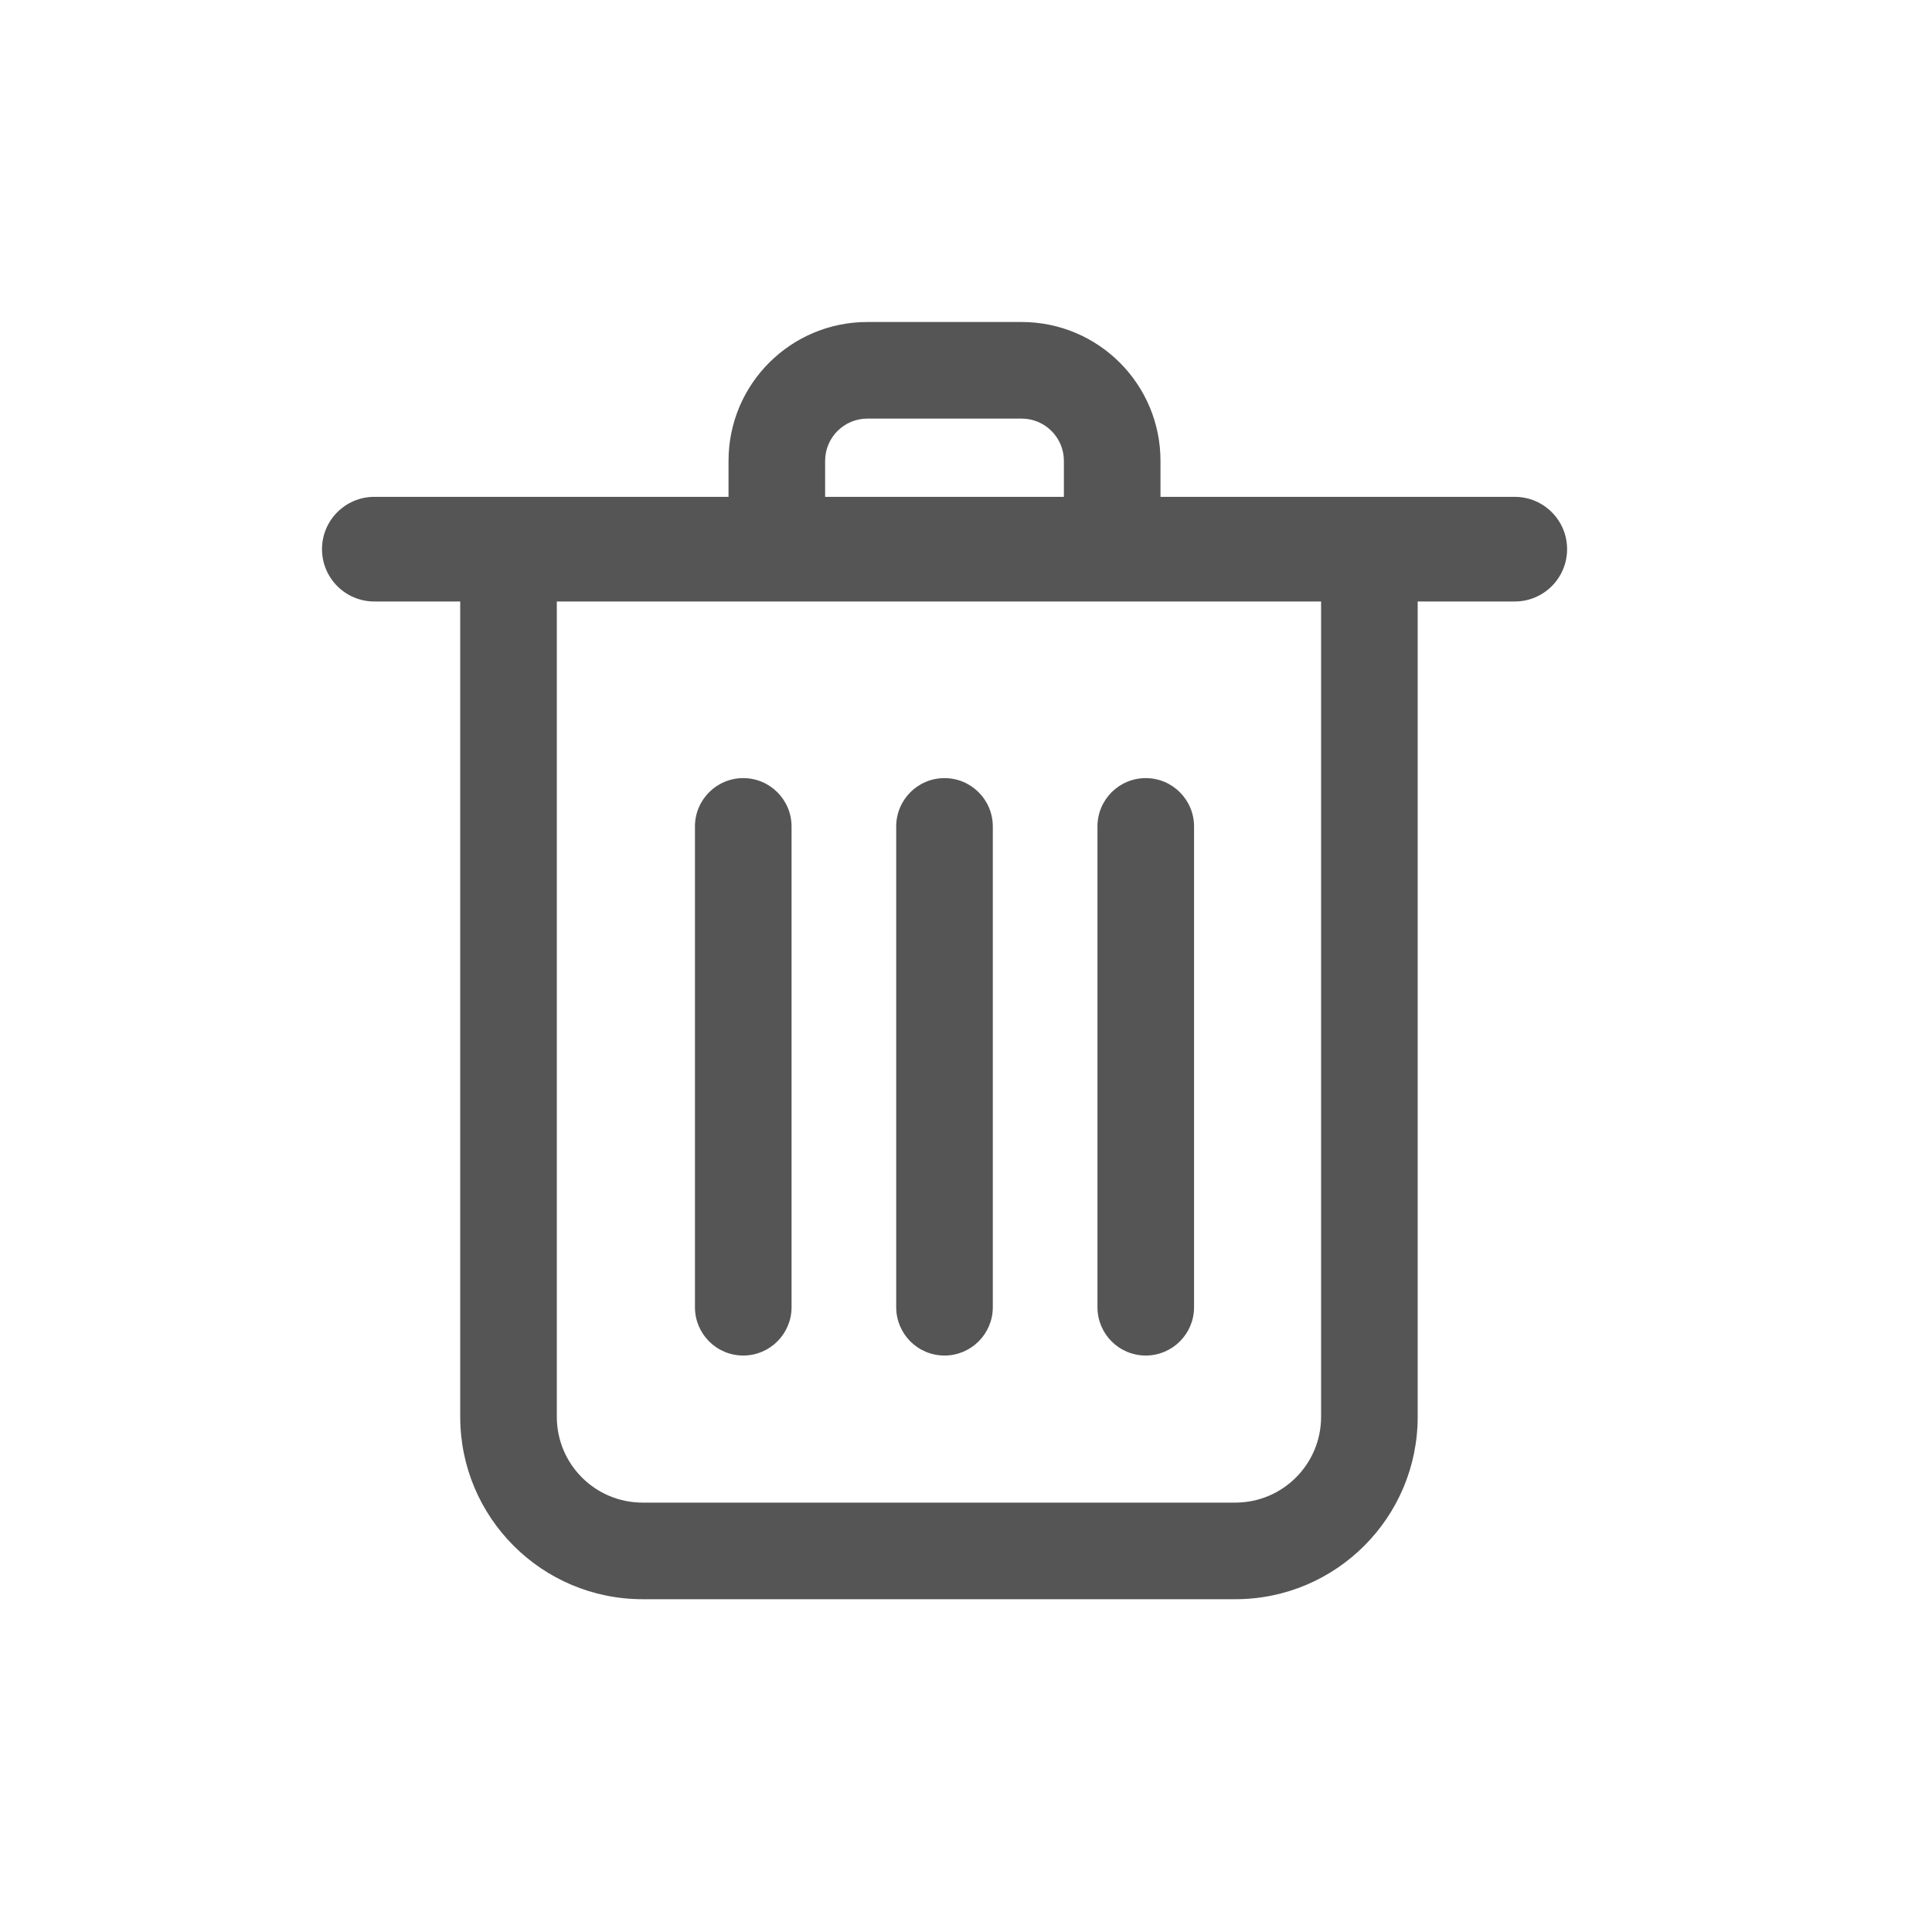
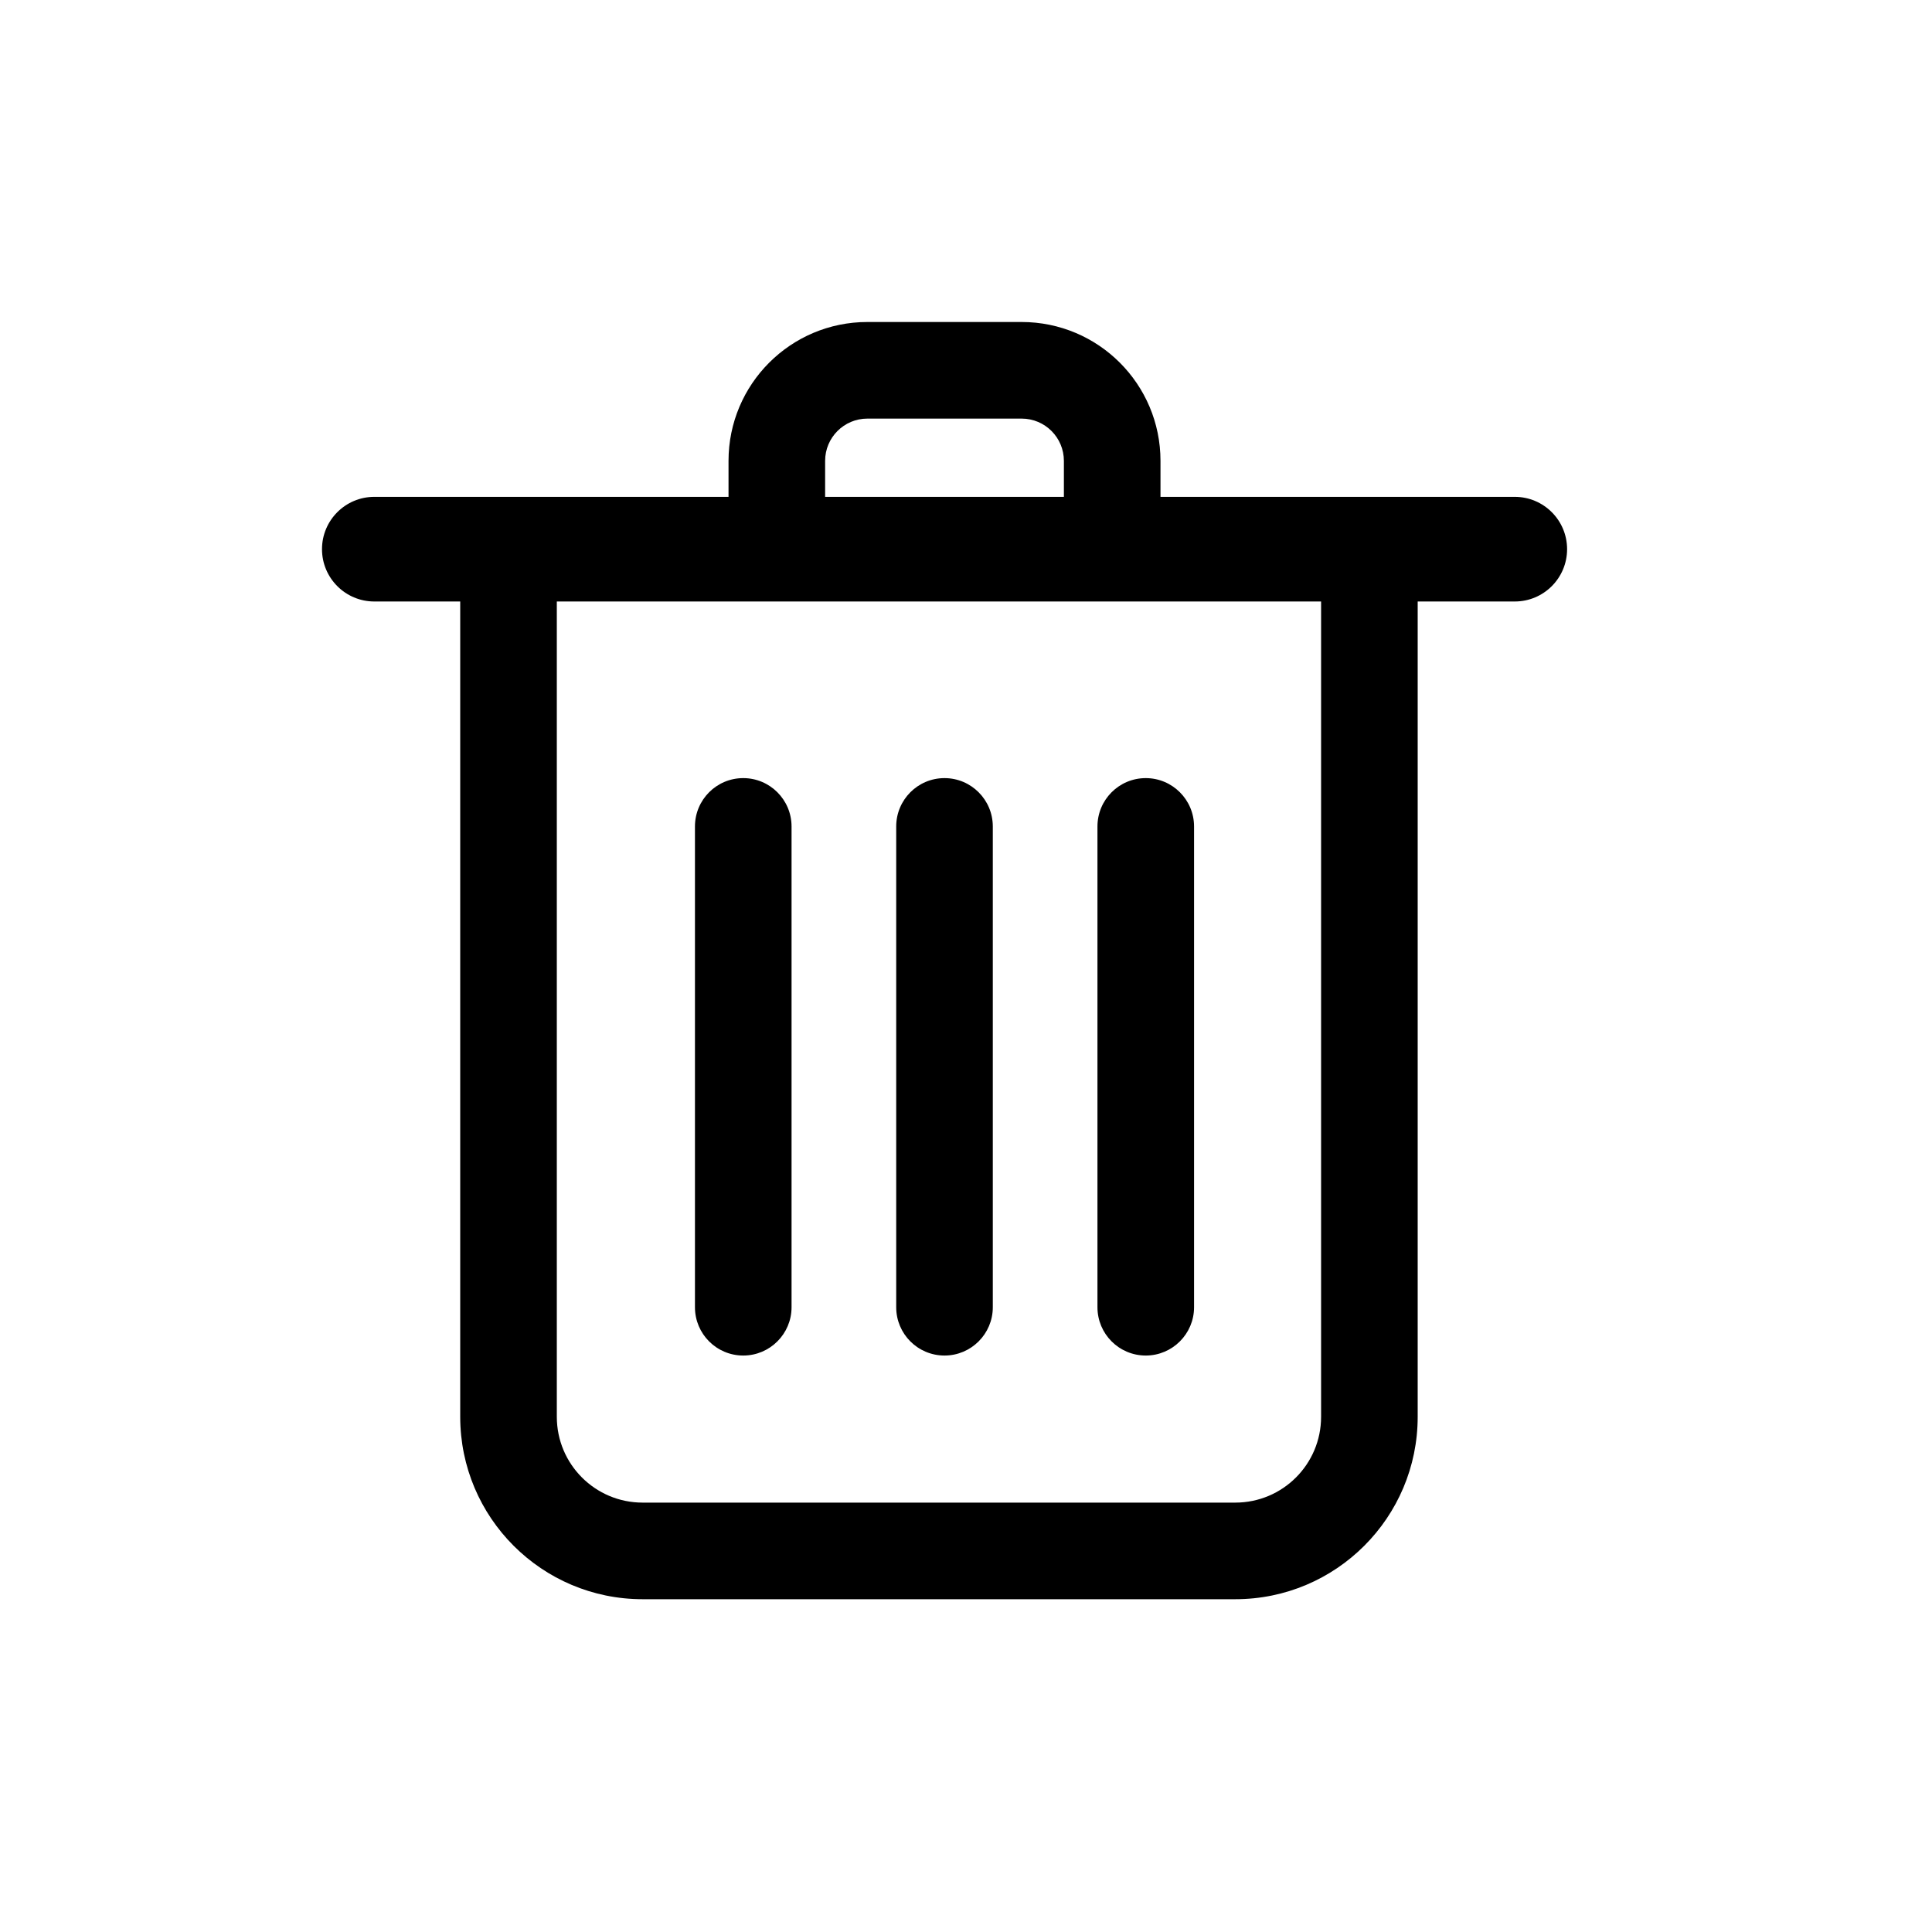
<svg xmlns="http://www.w3.org/2000/svg" width="24" height="24" viewBox="0 0 24 24" fill="none">
-   <path fill-rule="evenodd" clip-rule="evenodd" d="M10.775 5.2C10.485 5.2 10.25 5.435 10.25 5.725V6.172H13.216V5.725C13.216 5.435 12.981 5.2 12.691 5.2H10.775ZM9.05 5.725V6.172H4.65C4.291 6.172 4 6.463 4 6.822C4 7.181 4.291 7.472 4.65 7.472H5.717V17.6C5.717 18.852 6.732 19.866 7.983 19.866H15.345C16.596 19.866 17.611 18.852 17.611 17.6V7.472H18.817C19.176 7.472 19.467 7.181 19.467 6.822C19.467 6.463 19.176 6.172 18.817 6.172H14.416V5.725C14.416 4.772 13.644 4 12.691 4H10.775C9.822 4 9.05 4.772 9.05 5.725ZM16.411 7.472H6.917V17.6C6.917 18.189 7.394 18.666 7.983 18.666H15.345C15.934 18.666 16.411 18.189 16.411 17.6V7.472ZM9.833 10.267C9.833 9.935 9.564 9.666 9.233 9.666C8.901 9.666 8.633 9.935 8.633 10.267V16.239C8.633 16.57 8.901 16.839 9.233 16.839C9.564 16.839 9.833 16.57 9.833 16.239V10.267ZM11.733 9.666C12.064 9.666 12.333 9.935 12.333 10.267V16.239C12.333 16.57 12.064 16.839 11.733 16.839C11.401 16.839 11.133 16.57 11.133 16.239V10.267C11.133 9.935 11.401 9.666 11.733 9.666ZM14.833 10.267C14.833 9.935 14.564 9.666 14.233 9.666C13.901 9.666 13.633 9.935 13.633 10.267V16.239C13.633 16.57 13.901 16.839 14.233 16.839C14.564 16.839 14.833 16.57 14.833 16.239V10.267Z" fill="#555555" />
+   <path fill-rule="evenodd" clip-rule="evenodd" d="M10.775 5.2C10.485 5.2 10.25 5.435 10.25 5.725V6.172H13.216V5.725C13.216 5.435 12.981 5.2 12.691 5.2H10.775ZM9.05 5.725V6.172H4.65C4.291 6.172 4 6.463 4 6.822C4 7.181 4.291 7.472 4.65 7.472H5.717V17.6C5.717 18.852 6.732 19.866 7.983 19.866H15.345C16.596 19.866 17.611 18.852 17.611 17.6V7.472H18.817C19.176 7.472 19.467 7.181 19.467 6.822C19.467 6.463 19.176 6.172 18.817 6.172H14.416V5.725C14.416 4.772 13.644 4 12.691 4H10.775C9.822 4 9.05 4.772 9.05 5.725ZM16.411 7.472H6.917V17.6C6.917 18.189 7.394 18.666 7.983 18.666H15.345C15.934 18.666 16.411 18.189 16.411 17.6V7.472ZM9.833 10.267C9.833 9.935 9.564 9.666 9.233 9.666C8.901 9.666 8.633 9.935 8.633 10.267V16.239C8.633 16.57 8.901 16.839 9.233 16.839C9.564 16.839 9.833 16.57 9.833 16.239V10.267ZM11.733 9.666C12.064 9.666 12.333 9.935 12.333 10.267V16.239C12.333 16.57 12.064 16.839 11.733 16.839C11.401 16.839 11.133 16.57 11.133 16.239V10.267C11.133 9.935 11.401 9.666 11.733 9.666ZM14.833 10.267C14.833 9.935 14.564 9.666 14.233 9.666C13.901 9.666 13.633 9.935 13.633 10.267V16.239C13.633 16.57 13.901 16.839 14.233 16.839C14.564 16.839 14.833 16.57 14.833 16.239V10.267Z" fill="currentColor" />
</svg>
